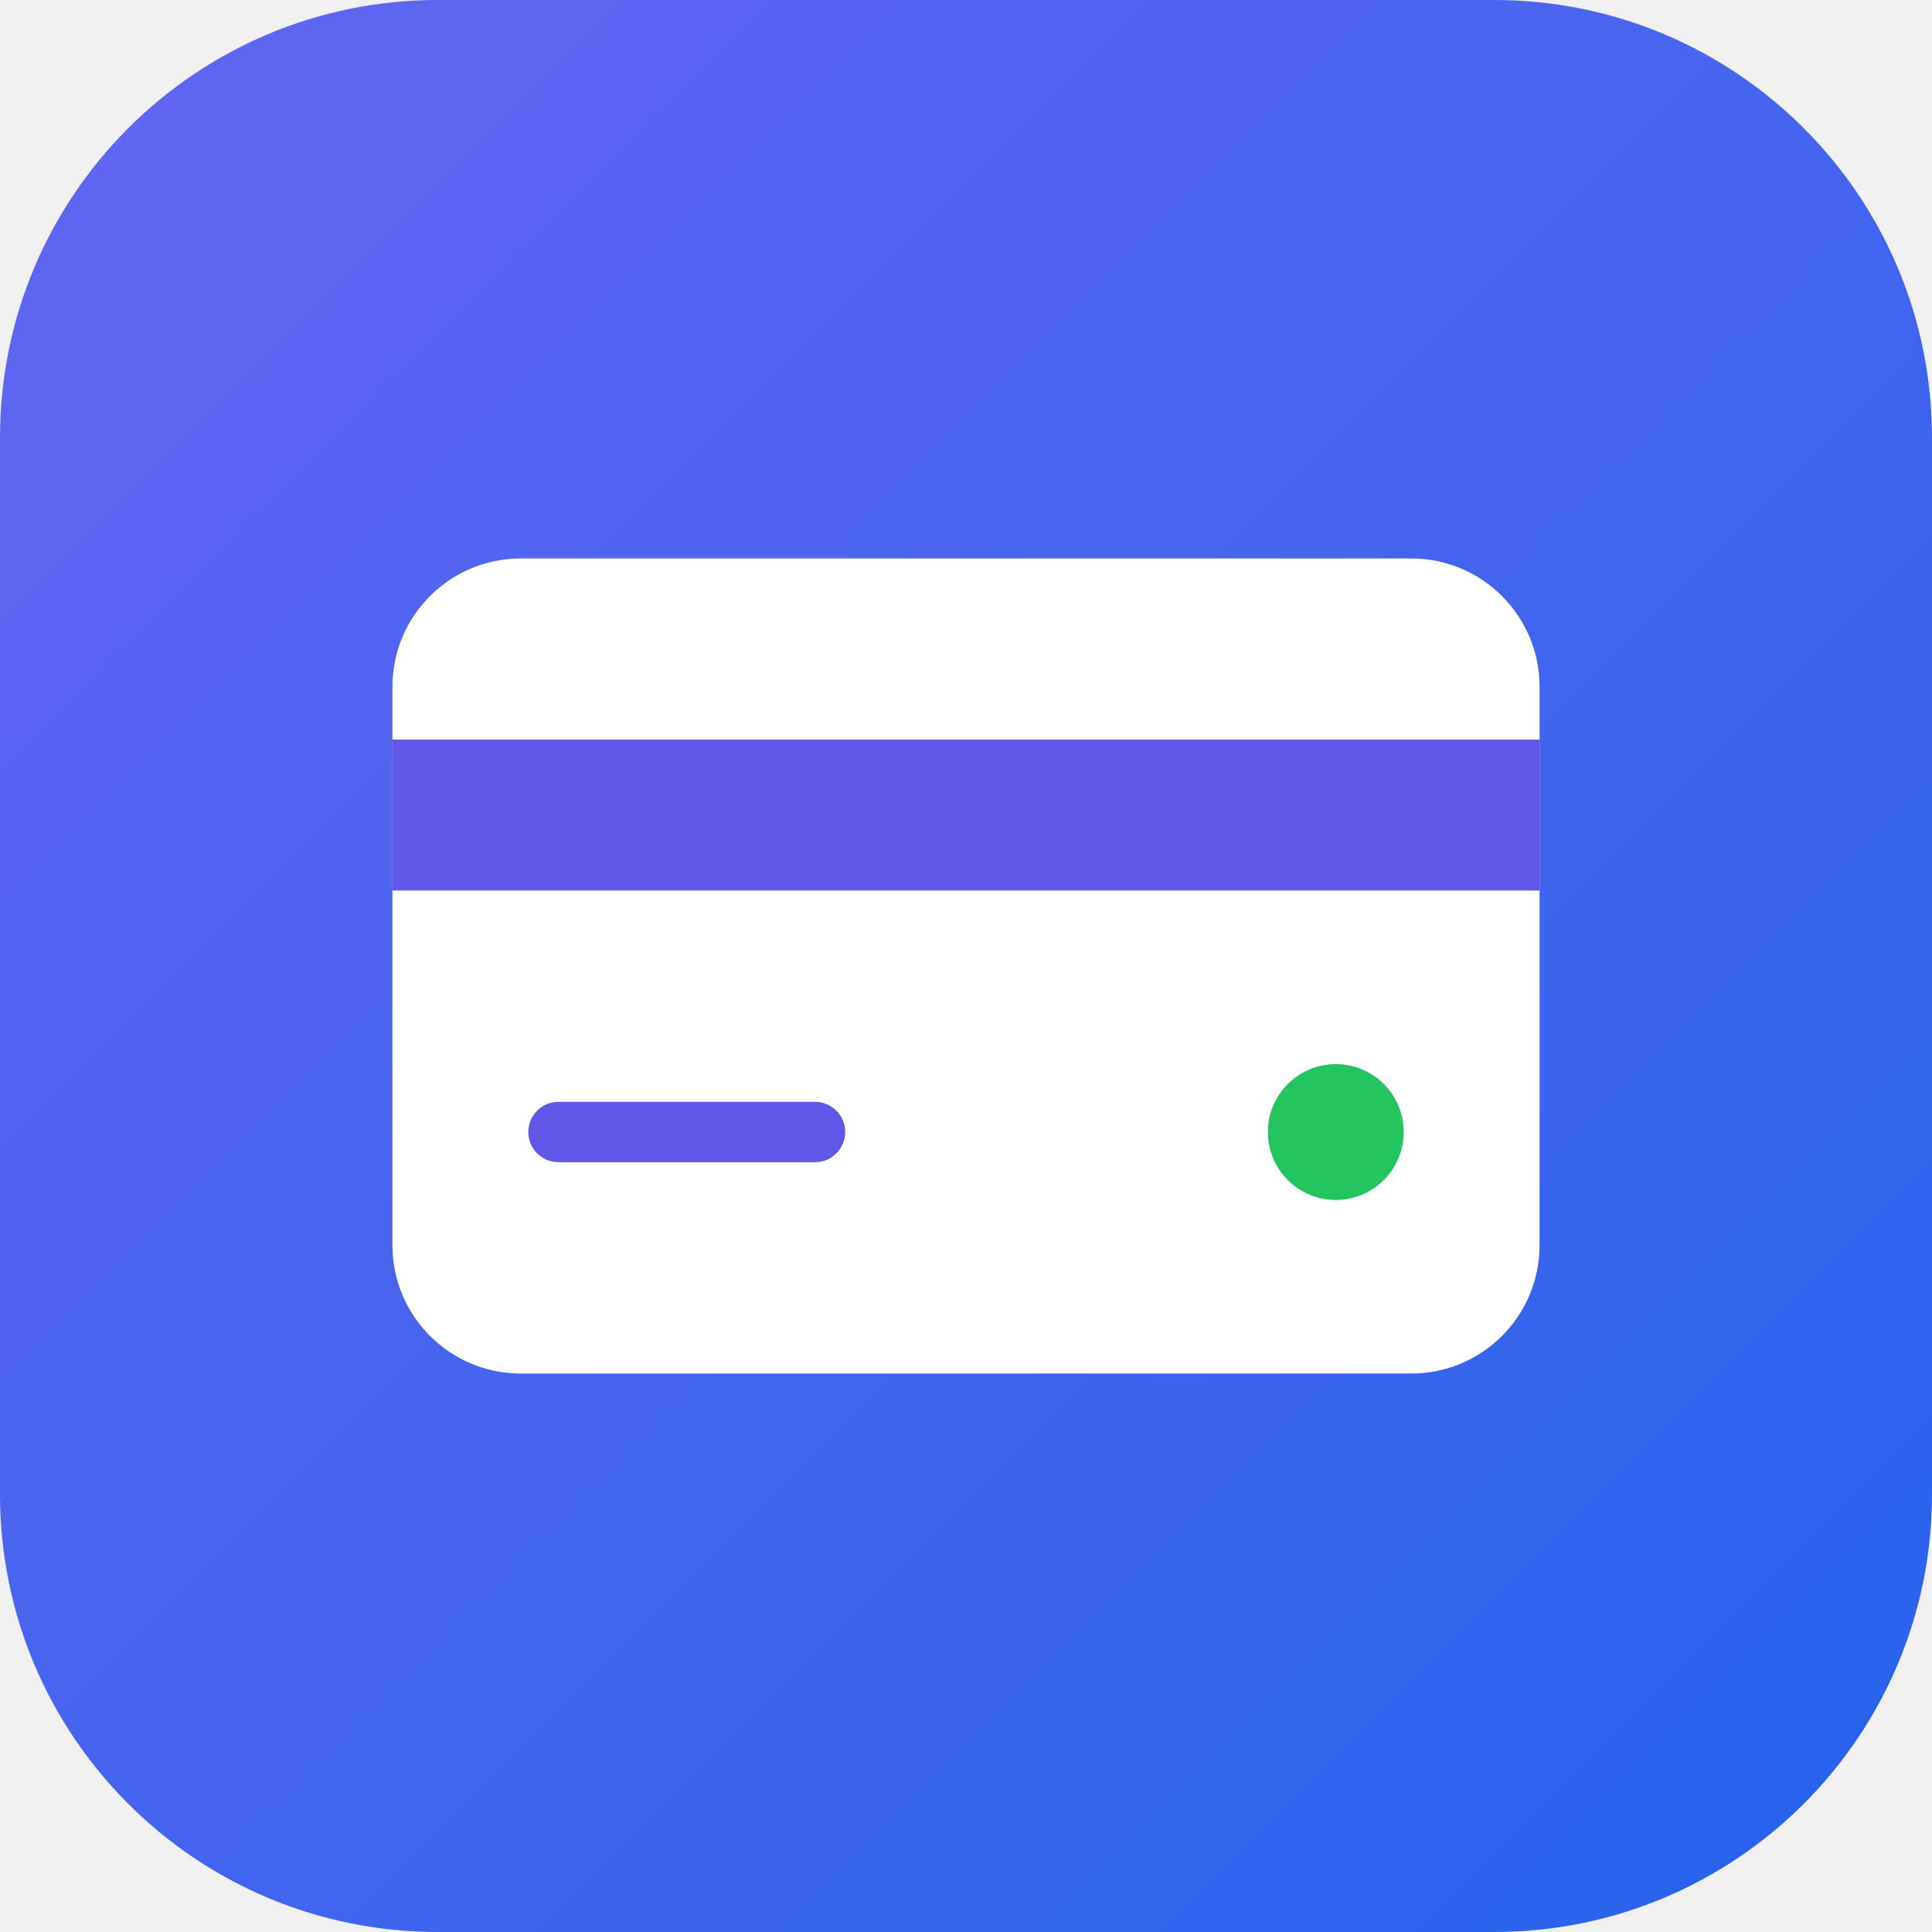
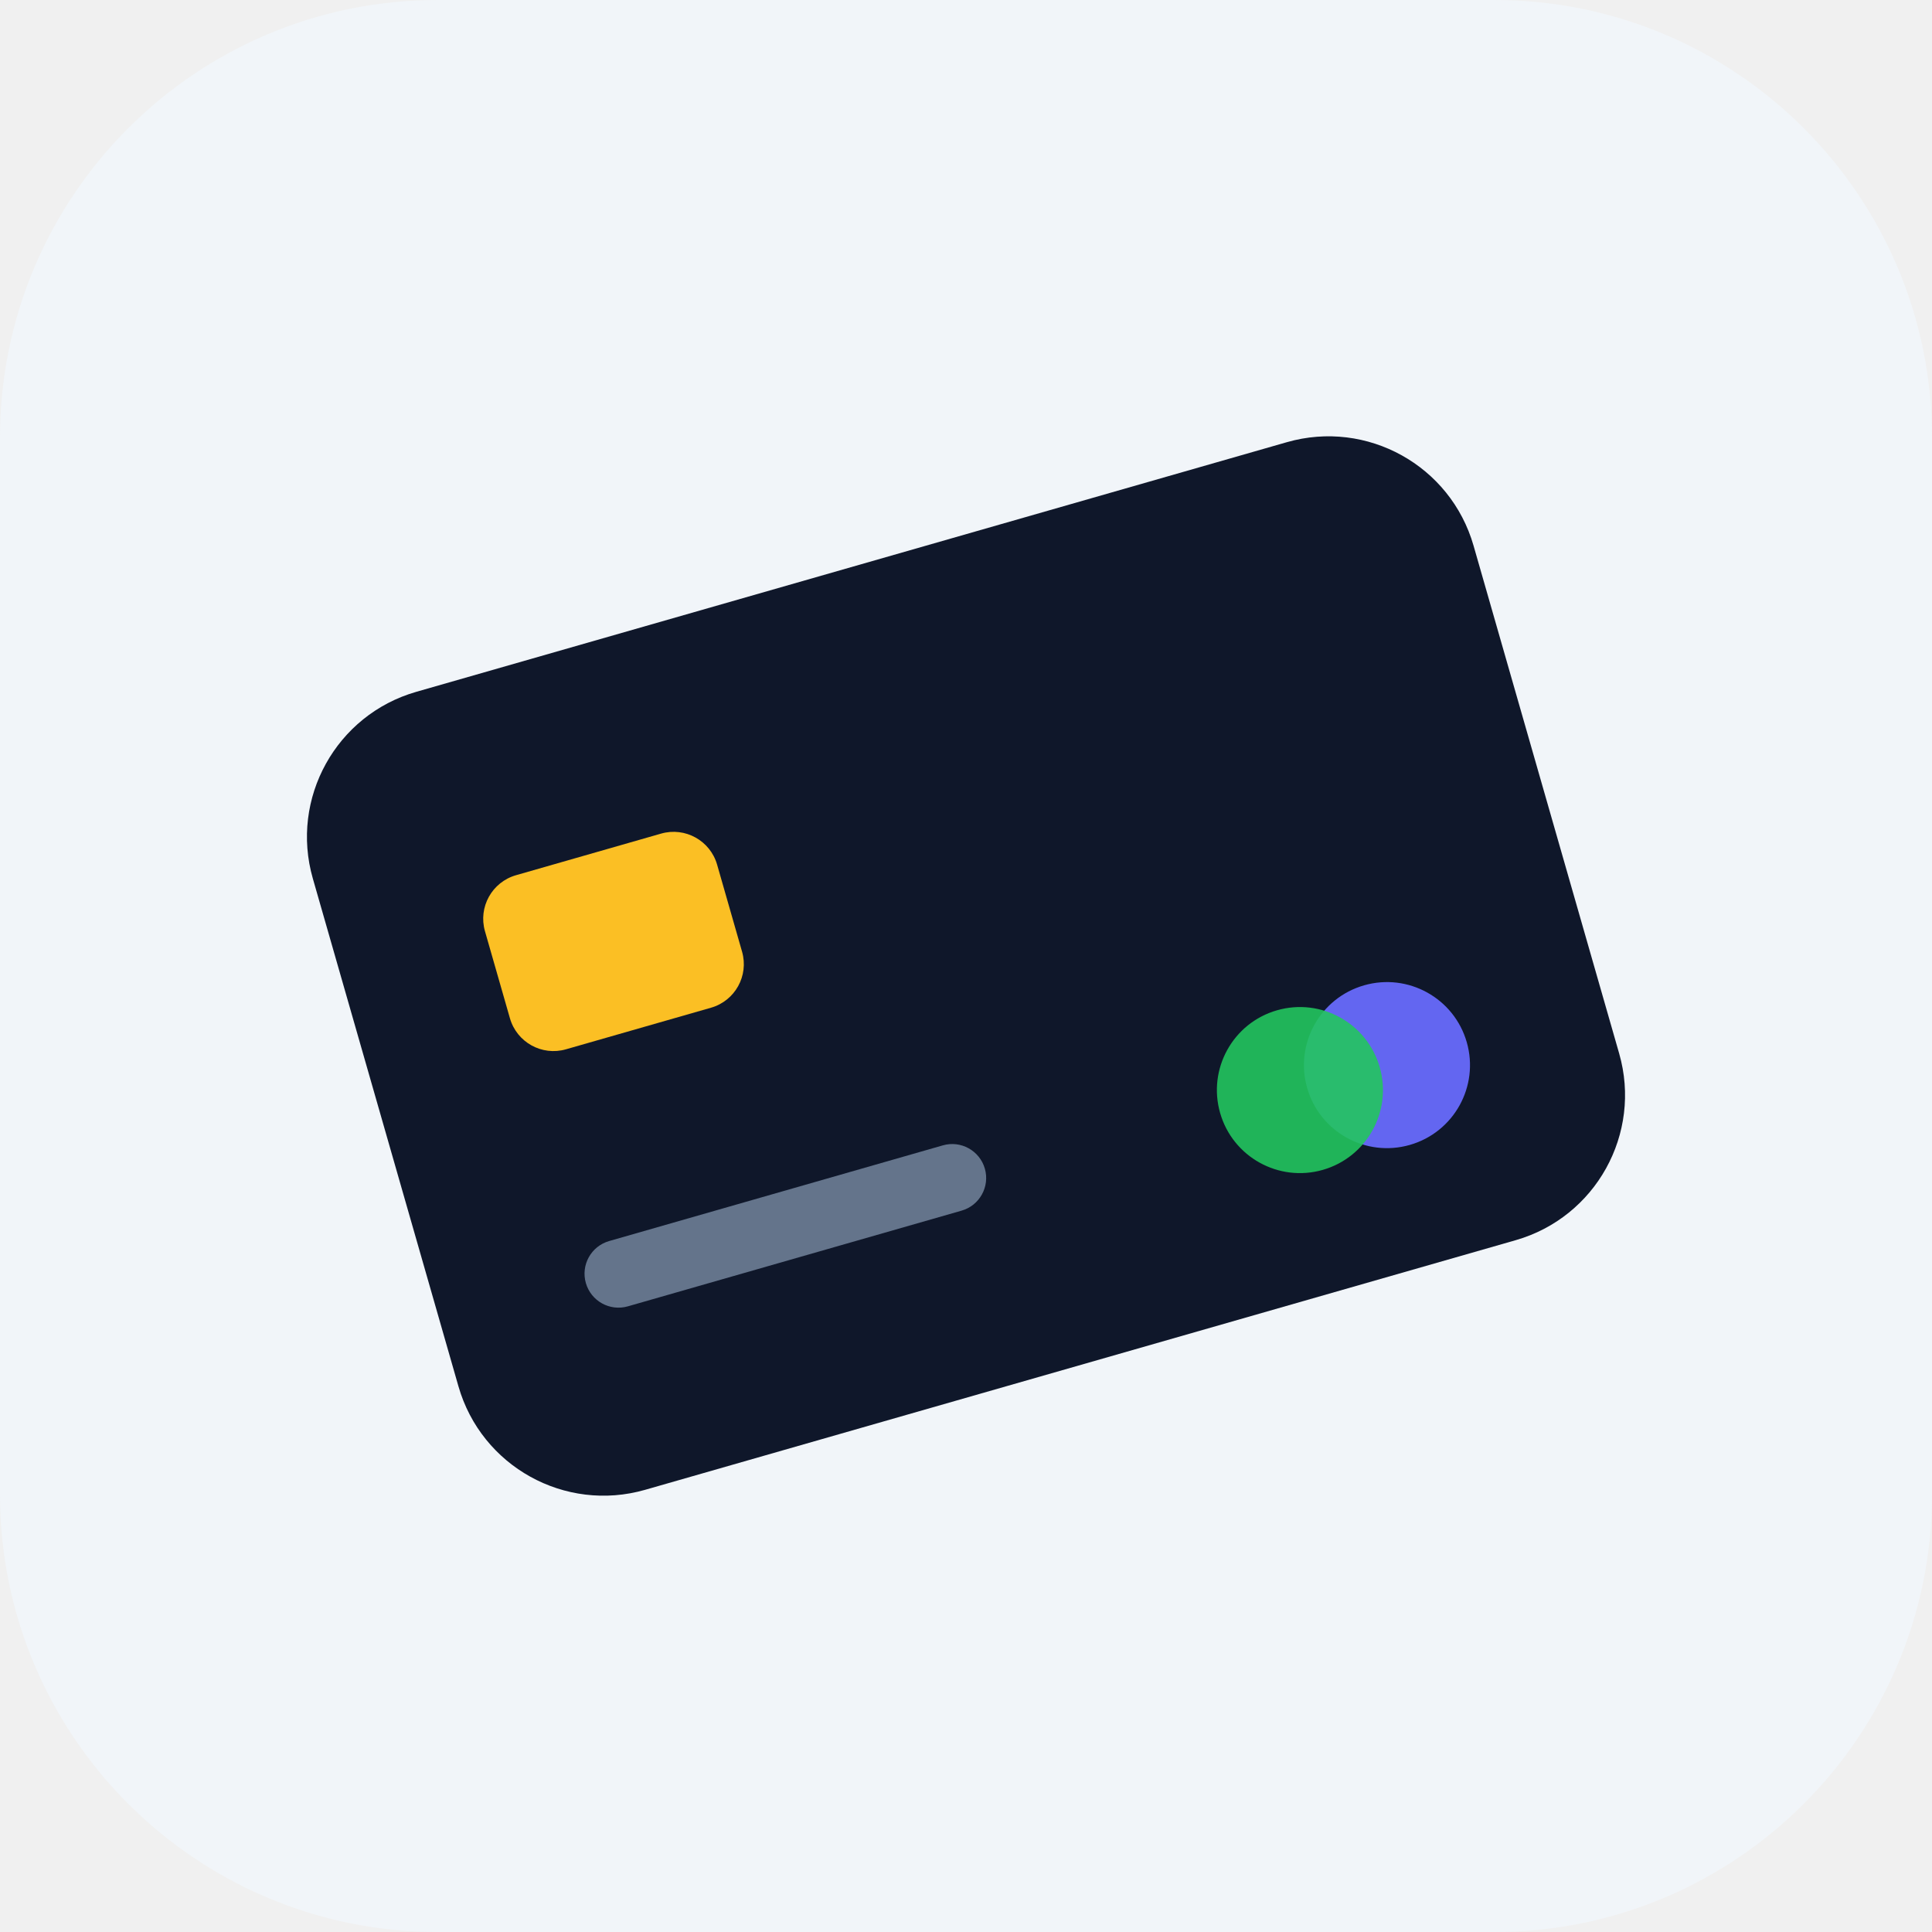
<svg xmlns="http://www.w3.org/2000/svg" viewBox="0 0 512 512">
-   <defs>
-     <linearGradient id="bg" x1="0" y1="0" x2="1" y2="1">
-       <stop offset="0" stop-color="#6366f1" />
-       <stop offset="1" stop-color="#2563eb" />
-     </linearGradient>
-   </defs>
-   <rect width="512" height="512" rx="116" fill="url(#bg)" />
-   <rect x="104" y="148" width="304" height="216" rx="34" fill="#fff" />
-   <rect x="104" y="196" width="304" height="40" fill="#4f46e5" opacity=".9" />
-   <rect x="140" y="292" width="84" height="16" rx="8" fill="#4f46e5" opacity=".9" />
-   <circle cx="354" cy="300" r="18" fill="#22c55e" />
+   <rect width="512" height="512" rx="116" fill="#f1f5f9" />
+   <g transform="rotate(-16 256 256)">
+     <rect x="96" y="146" width="320" height="220" rx="40" fill="#0f172a" />
+     <rect x="136" y="200" width="64" height="48" rx="12" fill="#fbbf24" />
+     <rect x="136" y="300" width="110" height="18" rx="9" fill="#64748b" />
+     <circle cx="356" cy="312" r="22" fill="#6366f1" />
+     <circle cx="332" cy="312" r="22" fill="#22c55e" opacity=".9" />
+   </g>
</svg>
